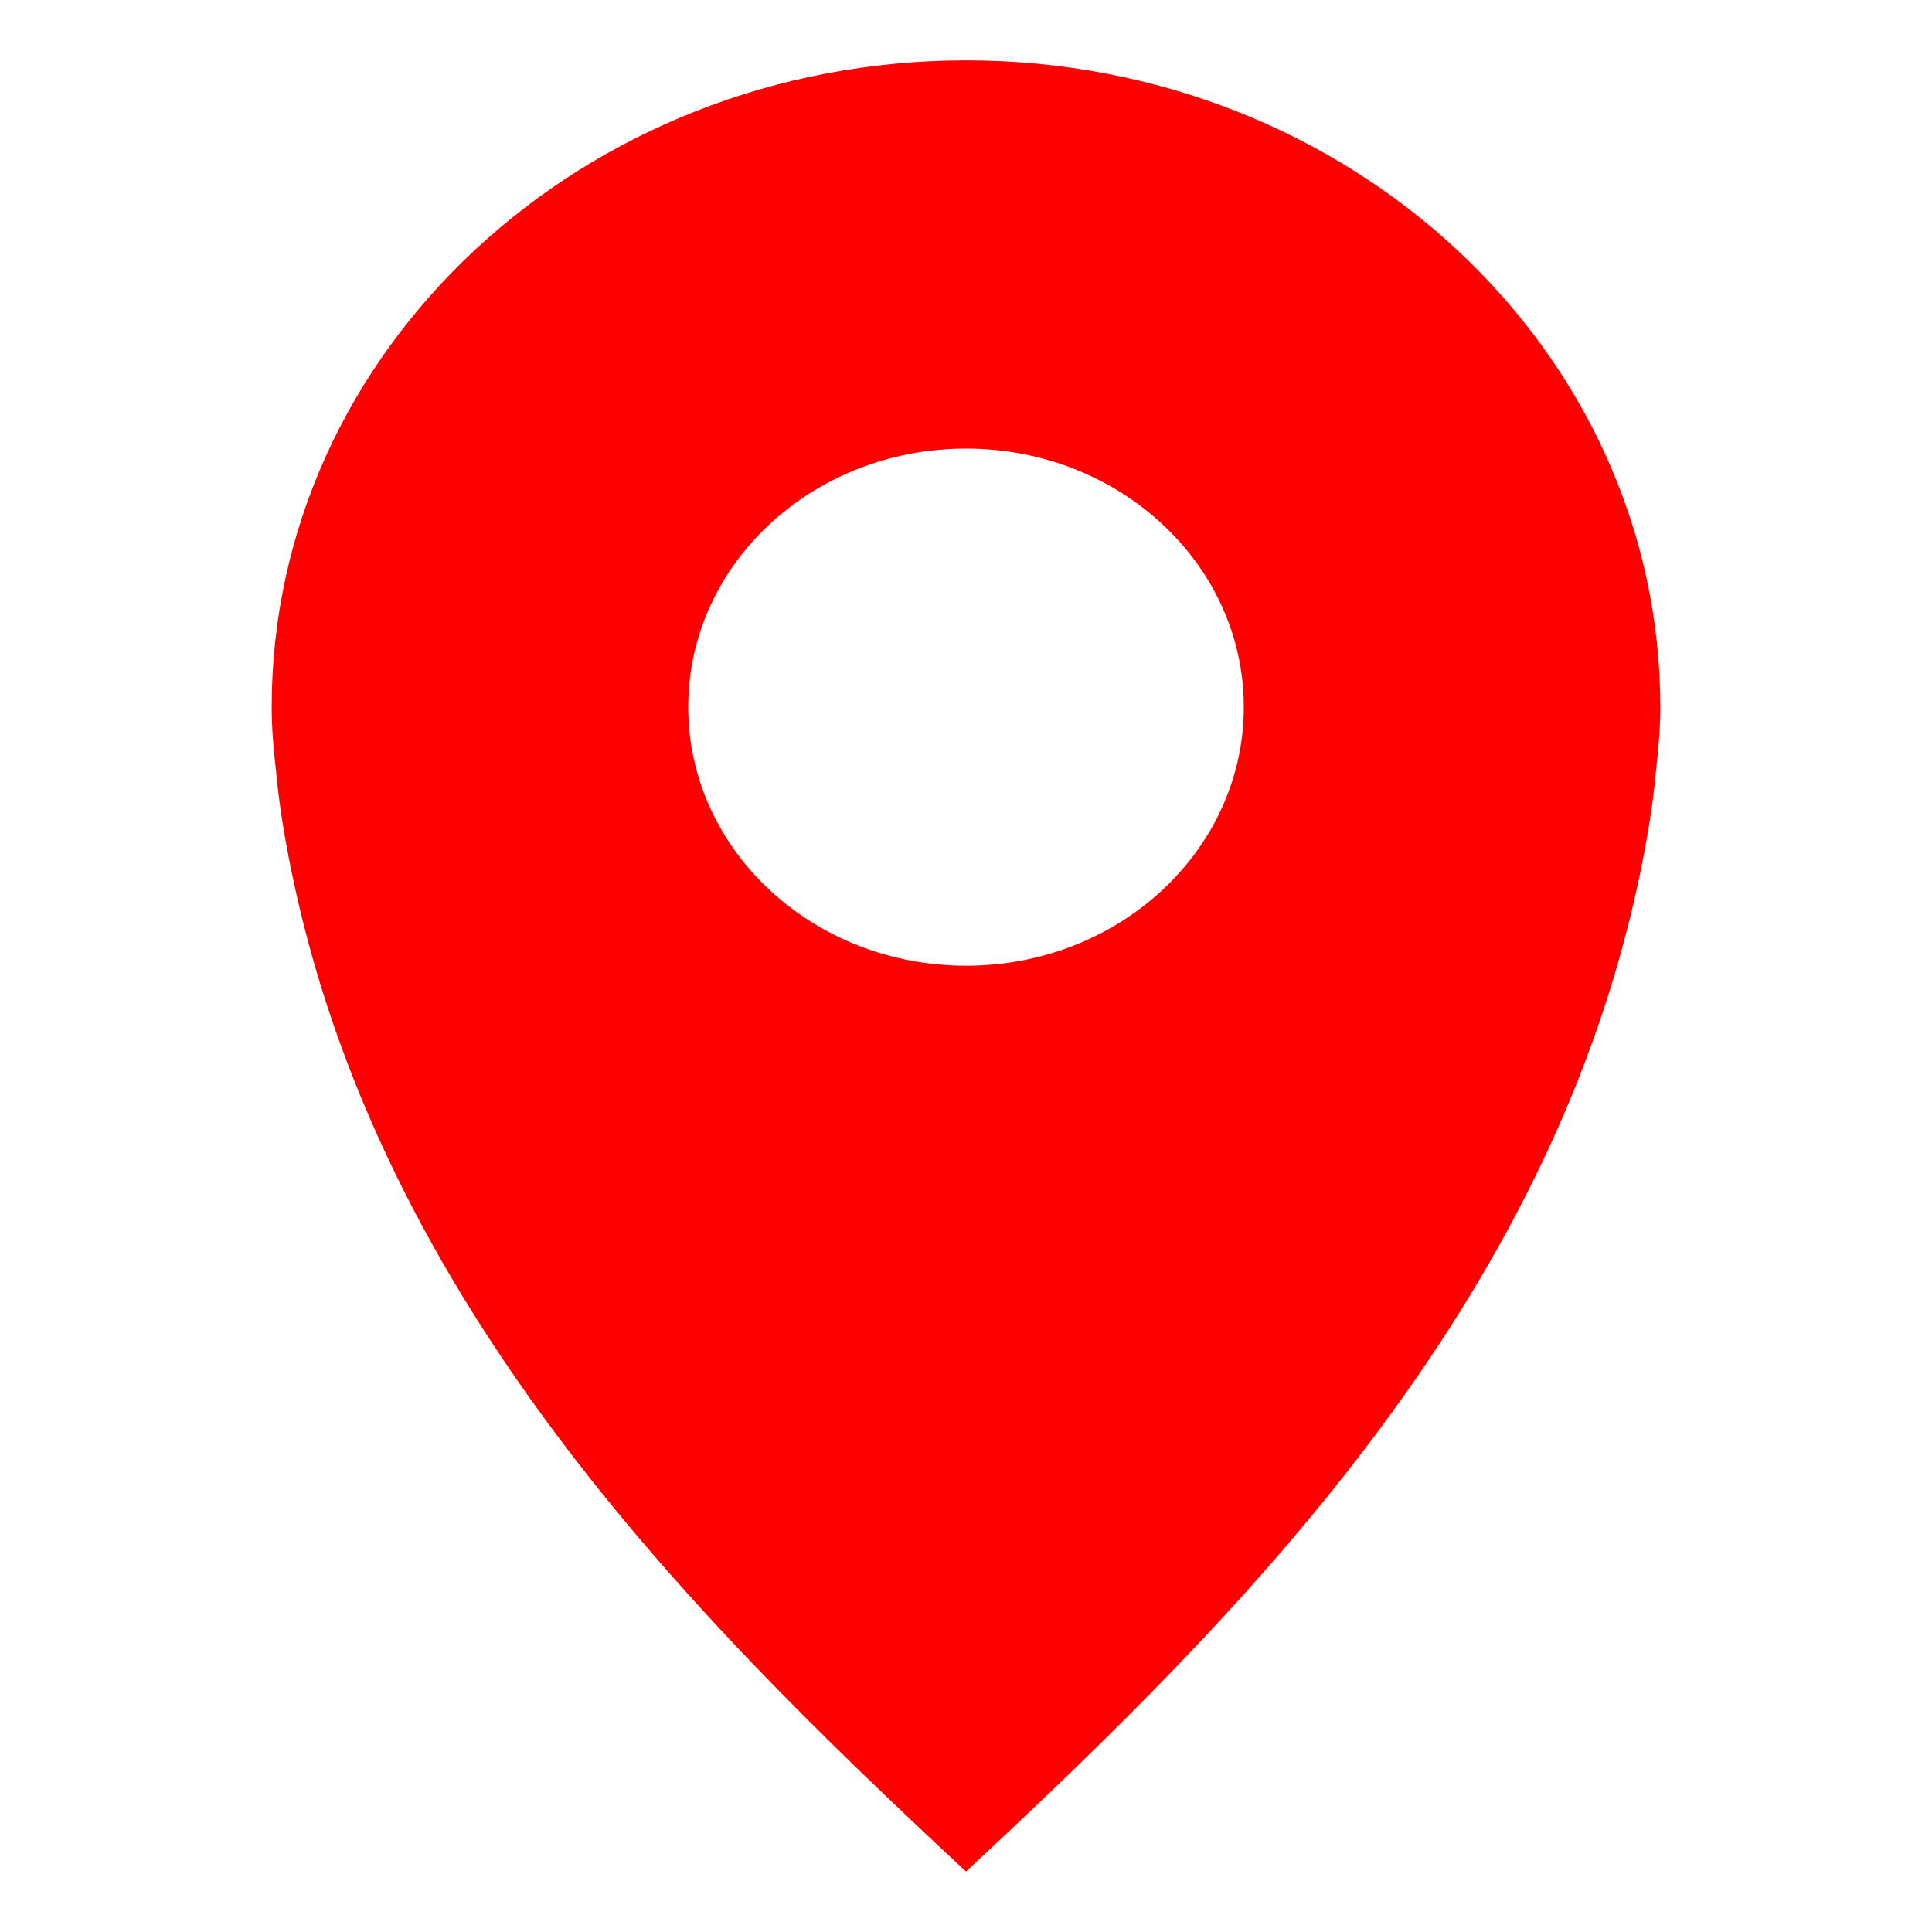
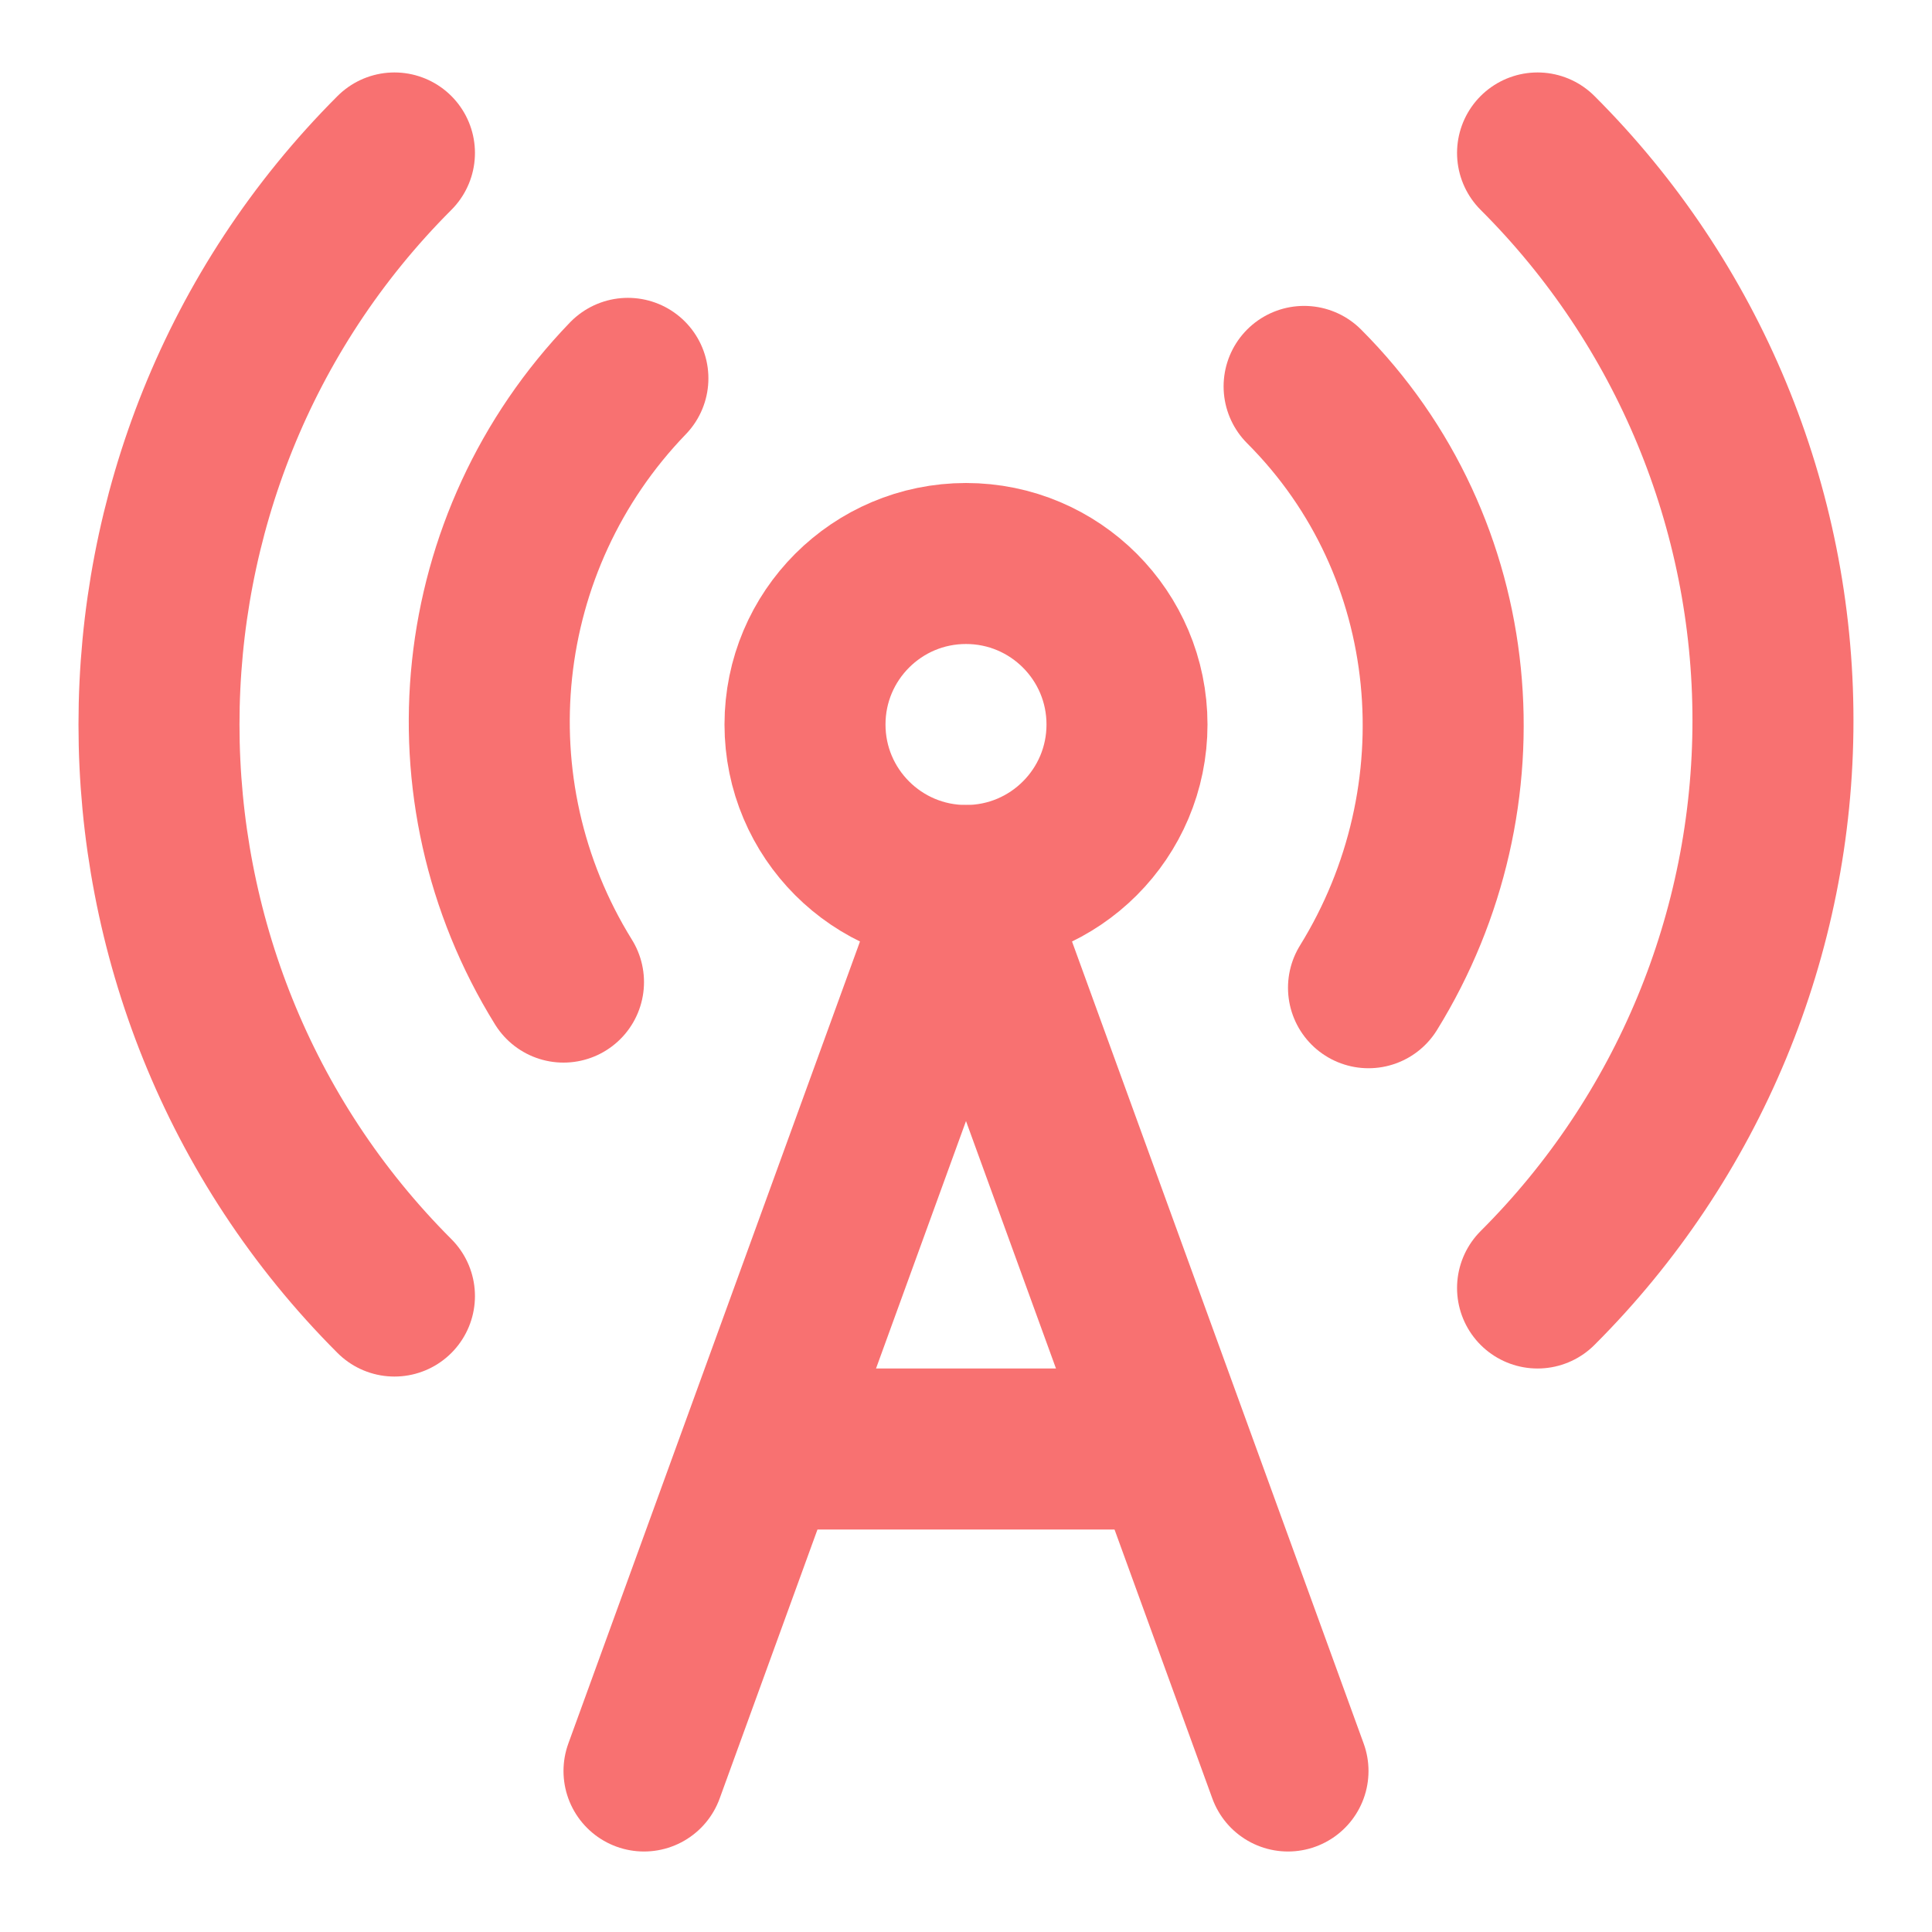
- <svg xmlns="http://www.w3.org/2000/svg" height="32" viewBox="0 0 32 32" width="32">
-   <path d="m16 1c-6.351 0-11.5 4.796-11.5 10.711 0 .37.033.71.073 1.07.032.358.084.723.145 1.074 1.317 7.528 6.682 12.86 11.282 17.144 4.6-4.284 9.966-9.616 11.282-17.144.061-.351.114-.716.145-1.074.039-.36.073-.701.073-1.07 0-5.915-5.149-10.711-11.5-10.711zm0 6.43c2.54 0 4.601 1.915 4.601 4.281s-2.06 4.285-4.601 4.285-4.601-1.919-4.601-4.285 2.06-4.281 4.601-4.281z" fill="#f00" stroke-width="2.59" />
+ <svg xmlns="http://www.w3.org/2000/svg" width="24" height="24" viewBox="0 0 24 24" fill="none" stroke="#f87171" stroke-width="2" stroke-linecap="round" stroke-linejoin="round">
+   <path d="M4.9 16.1C1 12.2 1 5.8 4.9 1.9" />
+   <path d="M7.8 4.7a6.14 6.14 0 0 0-.8 7.5" />
+   <circle cx="12" cy="9" r="2" />
+   <path d="M16.2 4.8c2 2 2.26 5.11.8 7.47" />
+   <path d="M19.1 1.9a9.96 9.96 0 0 1 0 14.1" />
+   <path d="M9.5 18h5" />
+   <path d="m8 22 4-11 4 11" />
</svg>
